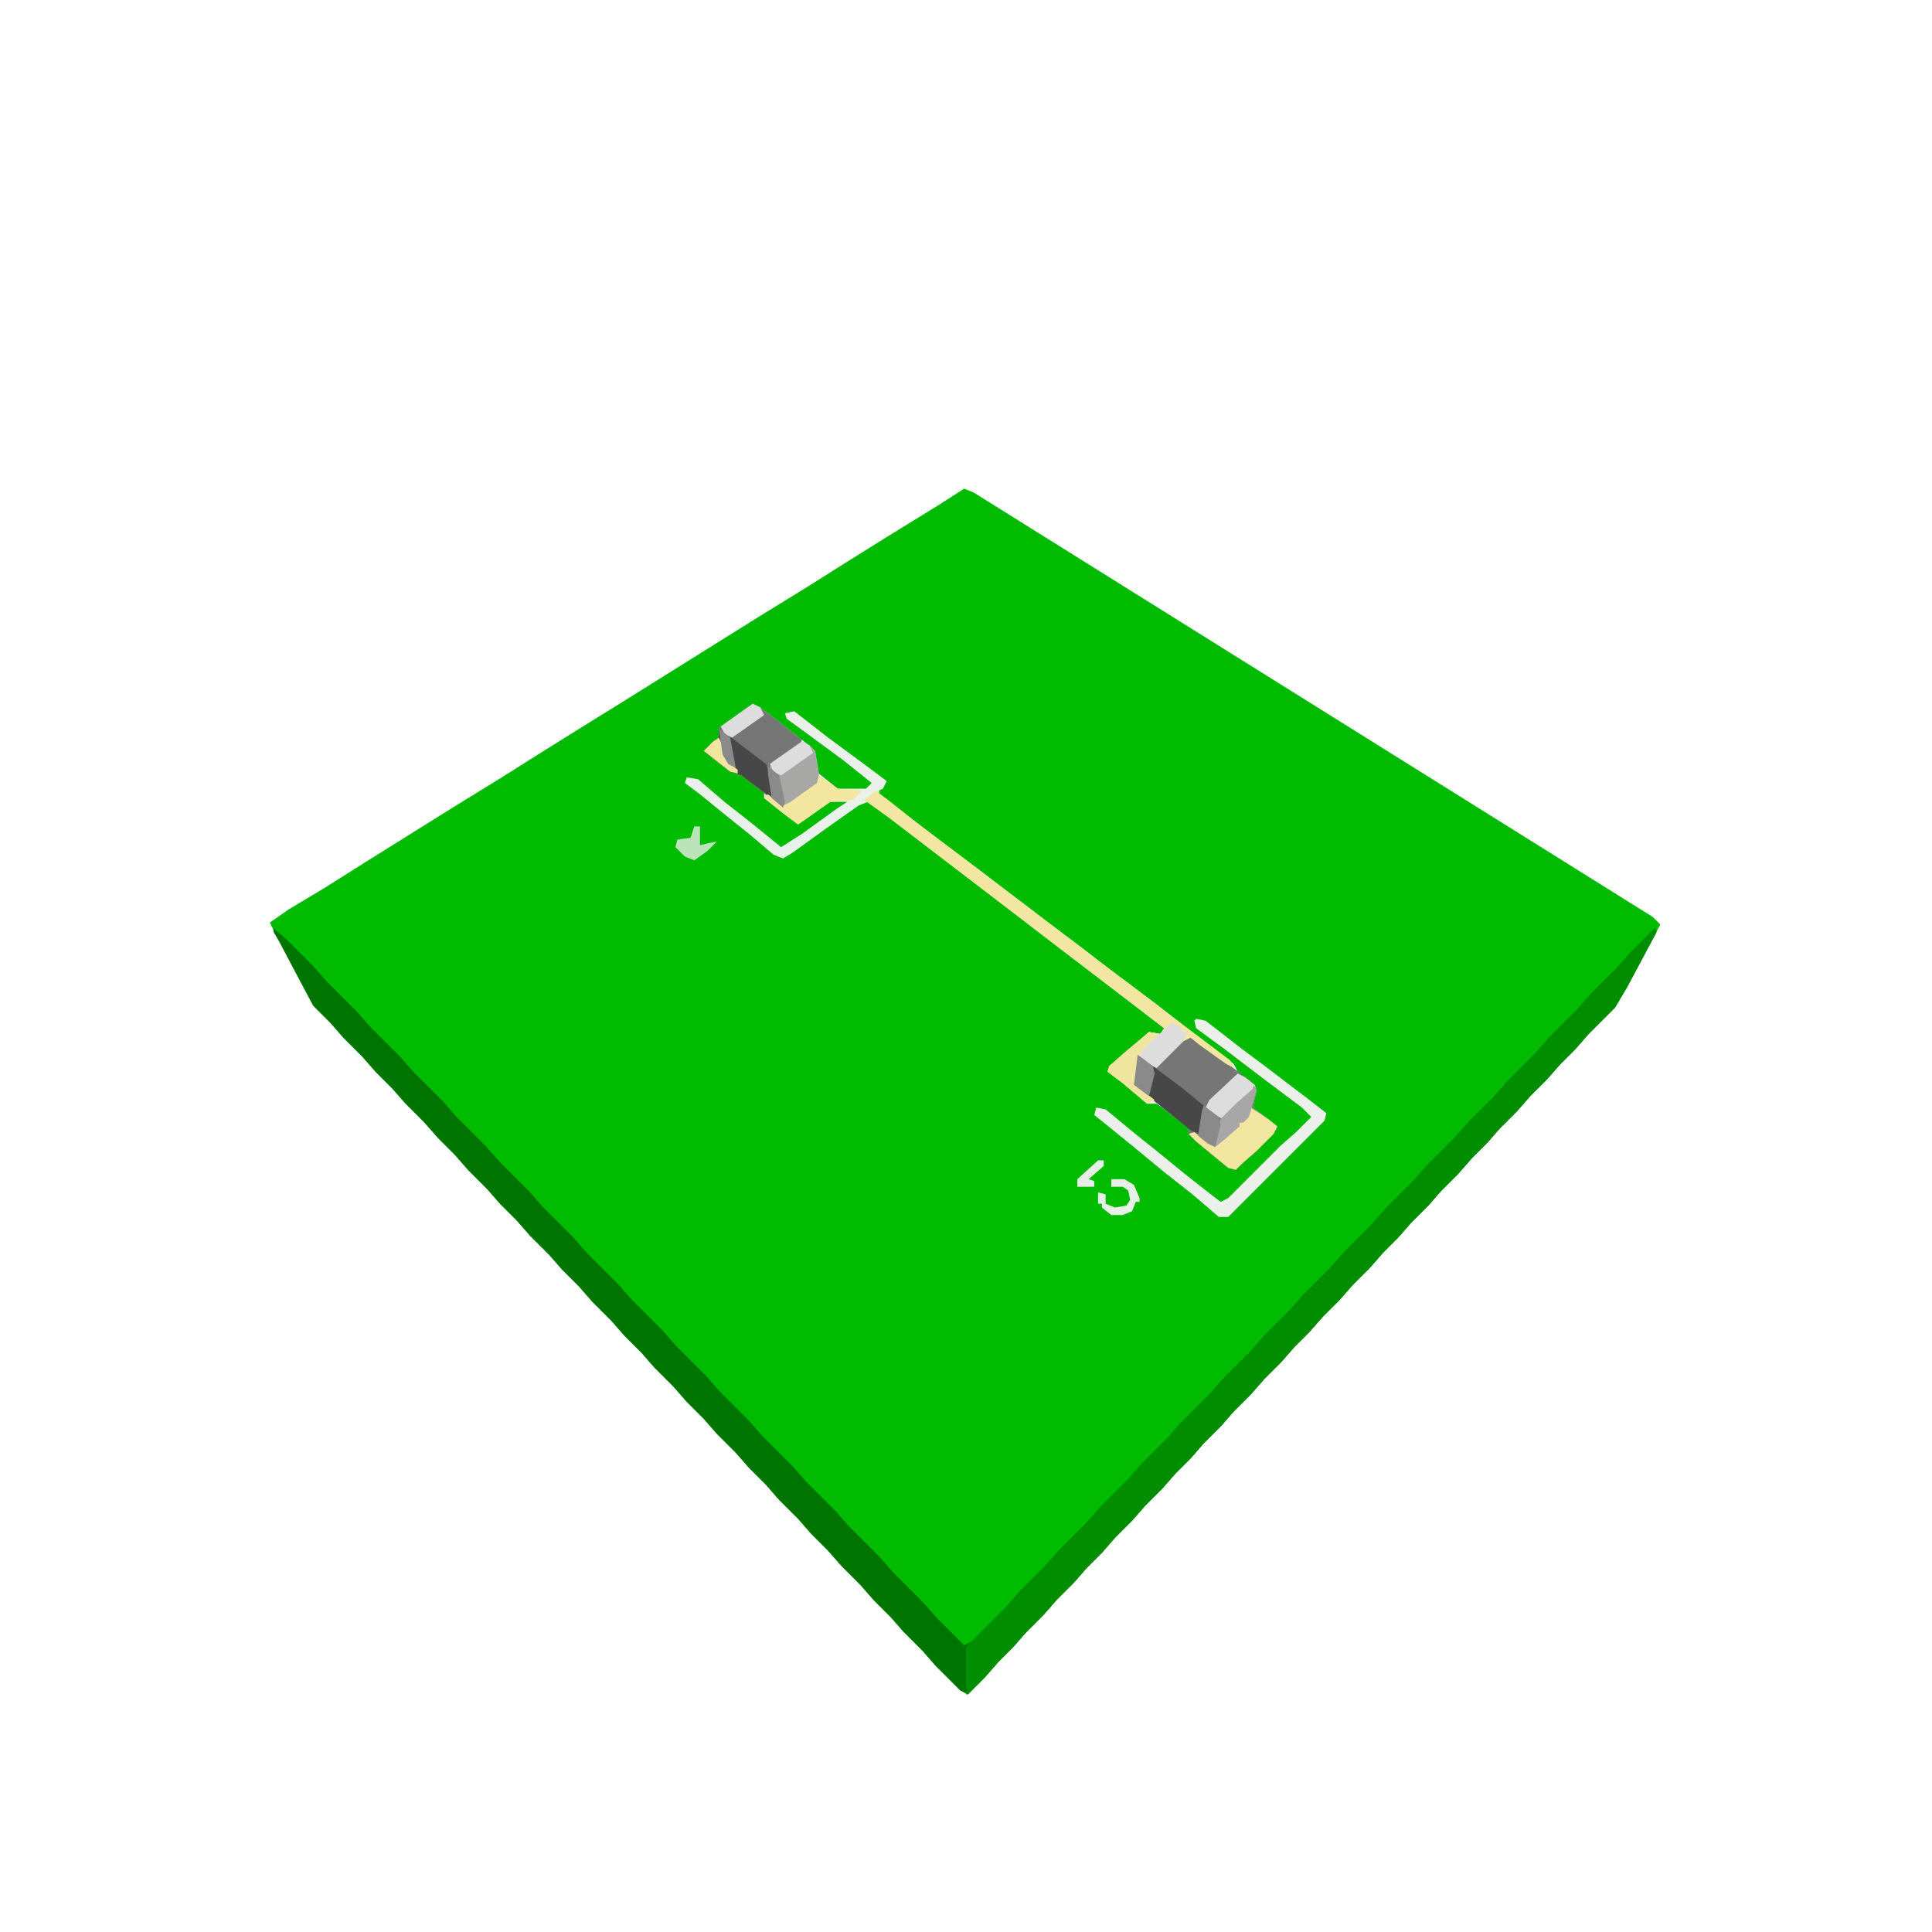
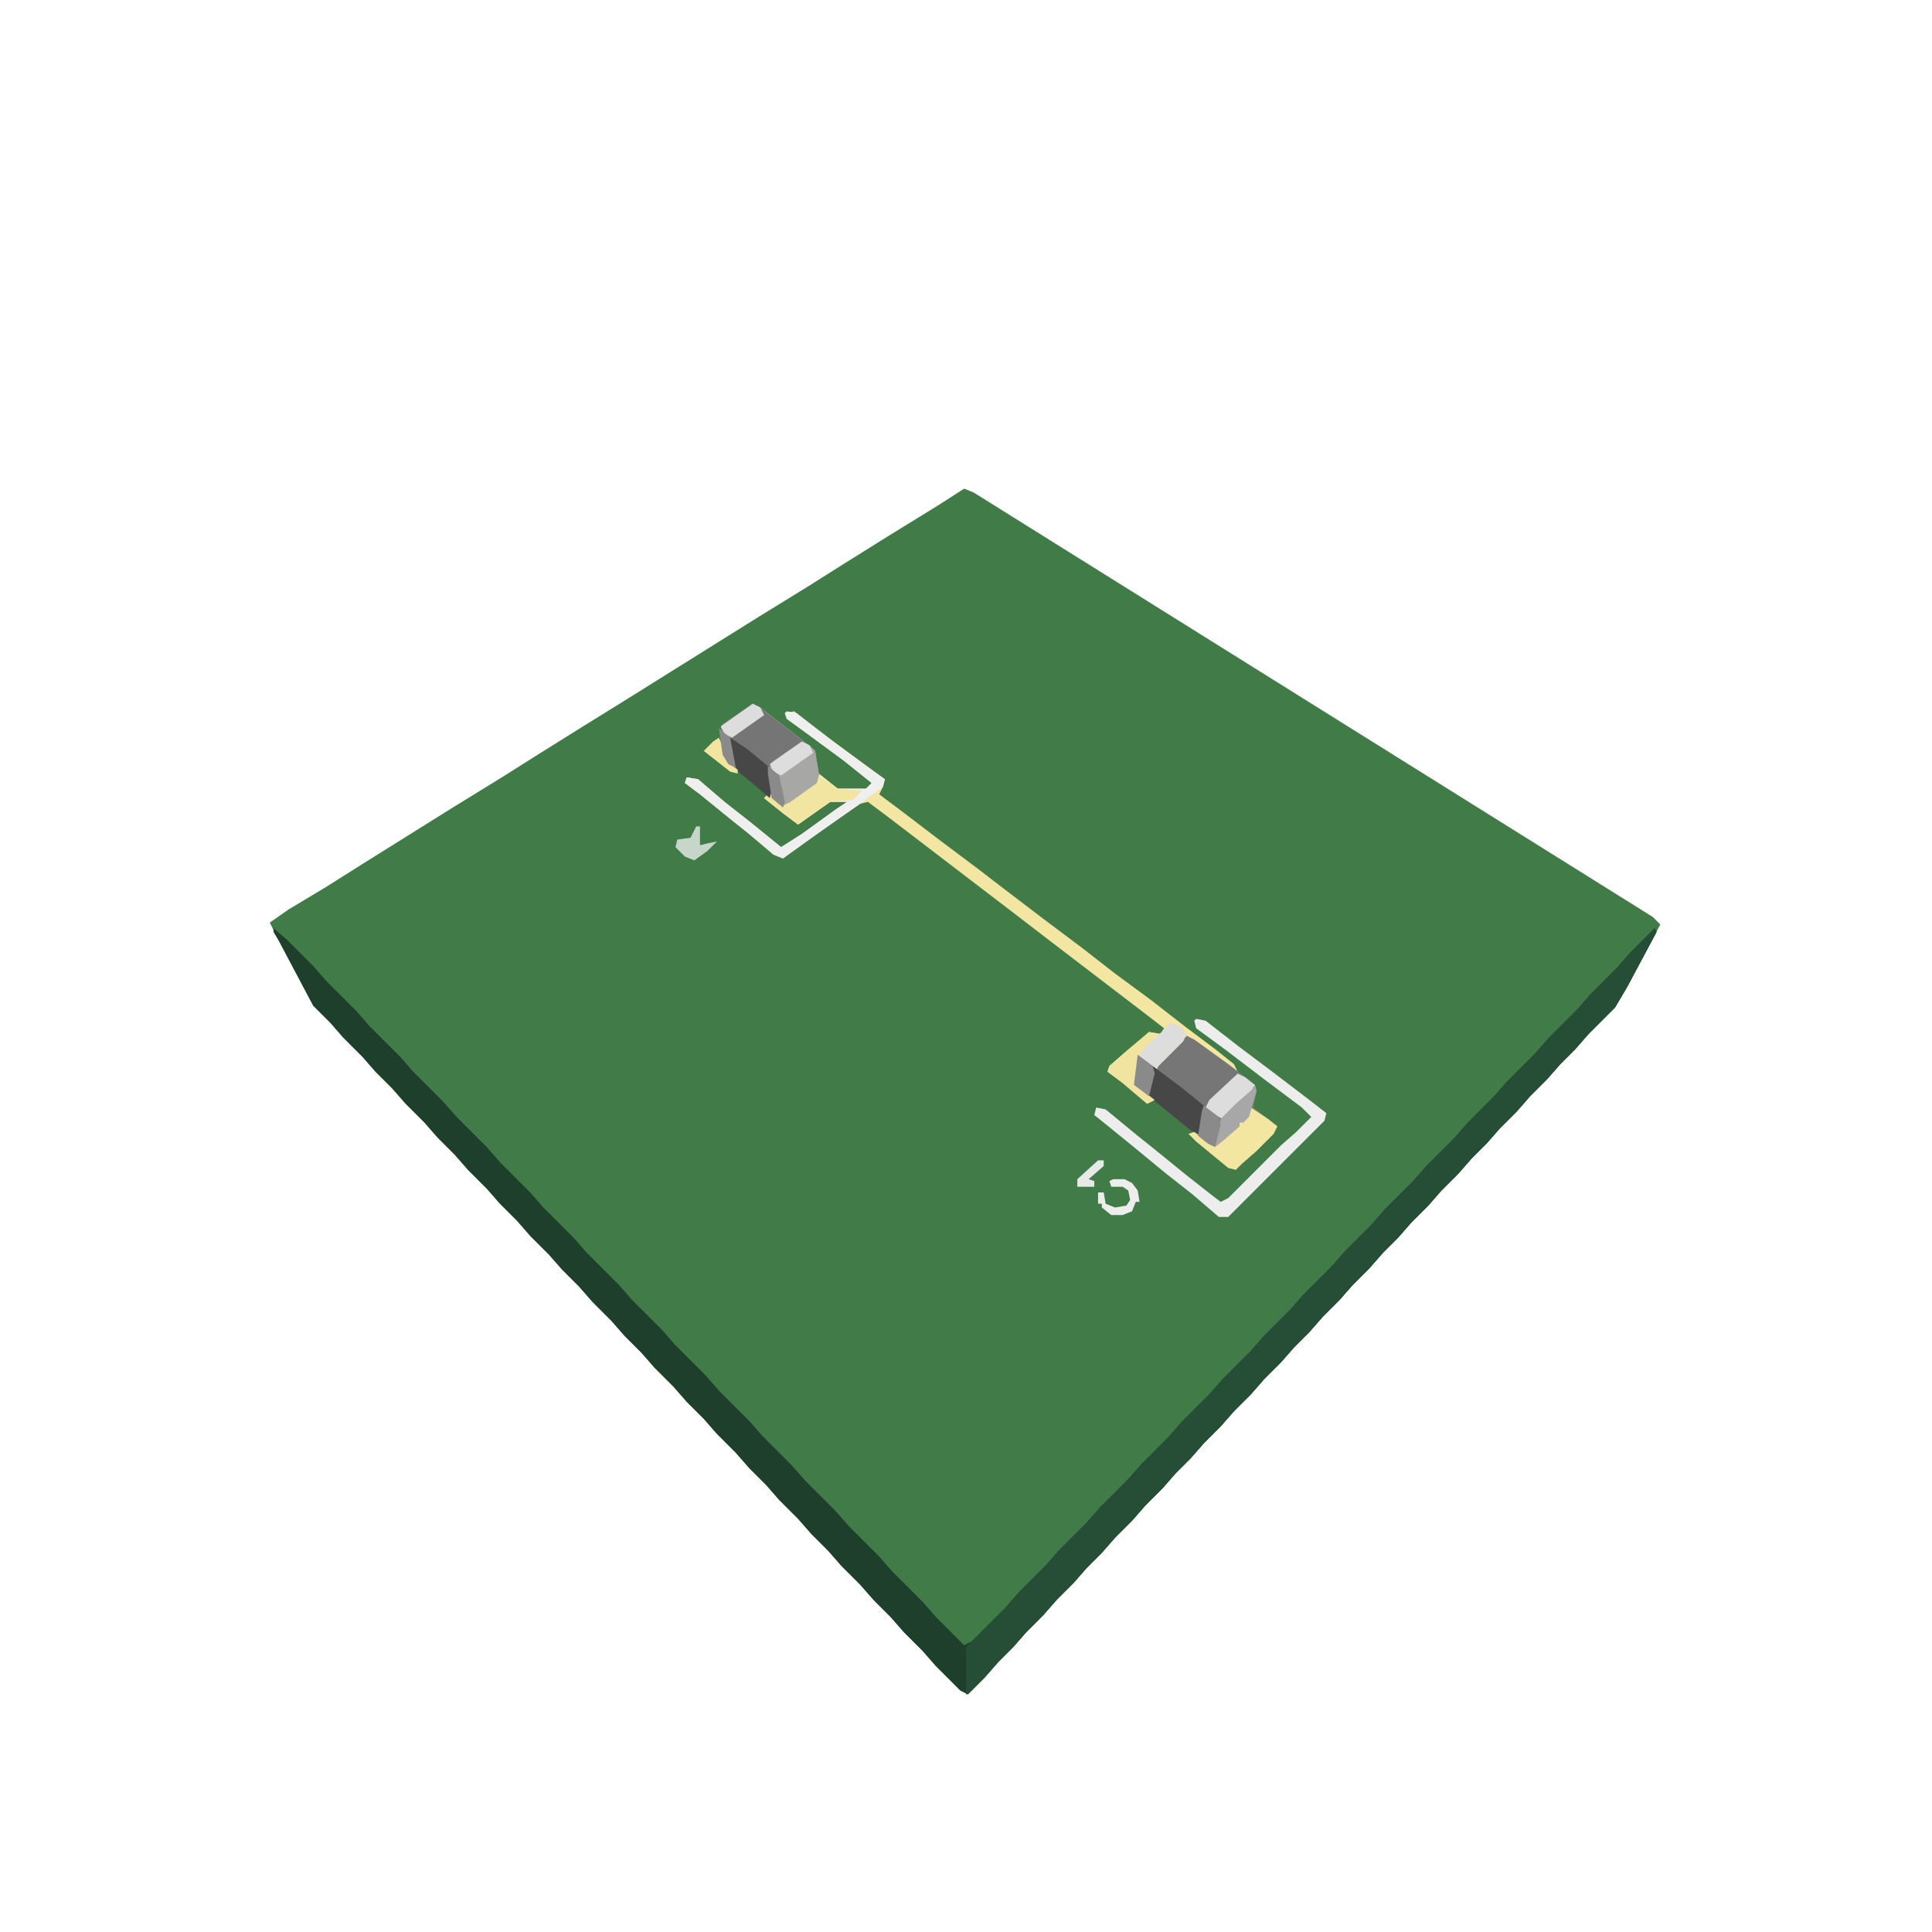
<svg xmlns="http://www.w3.org/2000/svg" version="1.1" width="1024" height="1024">
-   <path d="M0,0 L5,2 L29,17 L53,32 L77,47 L101,62 L125,77 L149,92 L173,107 L197,122 L221,137 L245,152 L269,167 L293,182 L317,197 L341,212 L365,227 L369,231 L351,265 L345,275 L331,289 L324,297 L316,305 L309,313 L300,322 L293,330 L284,339 L277,347 L269,355 L262,363 L253,372 L246,380 L237,389 L230,397 L222,405 L215,413 L206,422 L199,430 L190,439 L183,447 L175,455 L168,463 L159,472 L152,480 L143,489 L136,497 L127,506 L120,514 L112,522 L105,530 L96,539 L89,547 L80,556 L73,564 L65,572 L58,580 L49,589 L42,597 L33,606 L26,614 L18,622 L11,630 L2,639 L-2,637 L-15,624 L-22,616 L-32,606 L-39,598 L-48,589 L-55,581 L-65,571 L-72,563 L-81,554 L-88,546 L-98,536 L-105,528 L-114,519 L-121,511 L-131,501 L-138,493 L-147,484 L-154,476 L-164,466 L-171,458 L-180,449 L-187,441 L-197,431 L-204,423 L-213,414 L-220,406 L-230,396 L-237,388 L-246,379 L-253,371 L-263,361 L-270,353 L-279,344 L-286,336 L-296,326 L-303,318 L-312,309 L-319,301 L-329,291 L-336,283 L-345,274 L-363,240 L-368,230 L-358,223 L-338,211 L-319,199 L-295,184 L-271,169 L-245,153 L-226,141 L-202,126 L-181,113 L-157,98 L-133,83 L-109,68 L-83,52 L-64,40 L-40,25 L-14,9 Z " fill="#00BB00" transform="translate(511,259)" />
-   <path d="M0,0 L7,6 L21,20 L28,28 L44,44 L51,52 L67,68 L74,76 L90,92 L97,100 L113,116 L120,124 L136,140 L143,148 L159,164 L166,172 L183,189 L190,197 L206,213 L213,221 L229,237 L236,245 L252,261 L259,269 L275,285 L282,293 L298,309 L305,317 L321,333 L328,341 L344,357 L351,365 L366,380 L370,378 L388,360 L395,352 L409,338 L416,330 L431,315 L438,307 L453,292 L460,284 L474,270 L481,262 L496,247 L503,239 L518,224 L525,216 L539,202 L546,194 L561,179 L568,171 L582,157 L589,149 L604,134 L611,126 L626,111 L633,103 L647,89 L654,81 L669,66 L676,58 L691,43 L698,35 L712,21 L719,13 L732,0 L733,2 L718,30 L711,42 L697,56 L690,64 L682,72 L675,80 L666,89 L659,97 L650,106 L643,114 L635,122 L628,130 L619,139 L612,147 L603,156 L596,164 L588,172 L581,180 L572,189 L565,197 L556,206 L549,214 L541,222 L534,230 L525,239 L518,247 L509,256 L502,264 L493,273 L486,281 L478,289 L471,297 L462,306 L455,314 L446,323 L439,331 L431,339 L424,347 L415,356 L408,364 L399,373 L392,381 L384,389 L377,397 L368,406 L364,404 L351,391 L344,383 L334,373 L327,365 L318,356 L311,348 L301,338 L294,330 L285,321 L278,313 L268,303 L261,295 L252,286 L245,278 L235,268 L228,260 L219,251 L212,243 L202,233 L195,225 L186,216 L179,208 L169,198 L162,190 L153,181 L146,173 L136,163 L129,155 L120,146 L113,138 L103,128 L96,120 L87,111 L80,103 L70,93 L63,85 L54,76 L47,68 L37,58 L30,50 L21,41 L3,7 L0,2 Z " fill="#007400" transform="translate(145,492)" />
-   <path d="M0,0 L1,2 L-14,30 L-21,42 L-35,56 L-42,64 L-50,72 L-57,80 L-66,89 L-73,97 L-82,106 L-89,114 L-97,122 L-104,130 L-113,139 L-120,147 L-129,156 L-136,164 L-144,172 L-151,180 L-160,189 L-167,197 L-176,206 L-183,214 L-191,222 L-198,230 L-207,239 L-214,247 L-223,256 L-230,264 L-239,273 L-246,281 L-254,289 L-261,297 L-270,306 L-277,314 L-286,323 L-293,331 L-301,339 L-308,347 L-317,356 L-324,364 L-333,373 L-340,381 L-348,389 L-355,397 L-364,406 L-365,406 L-365,381 L-344,360 L-337,352 L-323,338 L-316,330 L-301,315 L-294,307 L-279,292 L-272,284 L-258,270 L-251,262 L-236,247 L-229,239 L-214,224 L-207,216 L-193,202 L-186,194 L-171,179 L-164,171 L-150,157 L-143,149 L-128,134 L-121,126 L-106,111 L-99,103 L-85,89 L-78,81 L-63,66 L-56,58 L-41,43 L-34,35 L-20,21 L-13,13 Z " fill="#008D00" transform="translate(877,492)" />
-   <path d="M0,0 L4,2 L22,16 L31,23 L33,25 L35,37 L45,45 L60,45 L63,42 L48,30 L29,16 L18,8 L17,5 L22,4 L40,18 L59,32 L71,41 L69,45 L67,46 L67,48 L79,57 L100,73 L120,88 L133,98 L154,114 L174,129 L192,143 L211,157 L229,171 L245,183 L255,191 L257,195 L266,202 L267,205 L265,214 L278,224 L276,228 L267,237 L259,244 L256,247 L252,246 L235,232 L231,228 L231,225 L217,214 L214,212 L209,212 L196,201 L188,195 L189,192 L197,185 L210,174 L216,175 L218,172 L205,162 L188,149 L171,136 L154,123 L141,113 L124,100 L107,87 L90,74 L73,61 L61,52 L56,54 L39,66 L21,79 L16,82 L11,80 L-2,69 L-12,61 L-28,48 L-36,42 L-35,39 L-29,40 L-15,52 L-1,63 L15,76 L26,69 L44,56 L50,52 L41,52 L24,64 L16,58 L6,50 L6,47 L-6,38 L-12,36 L-26,25 L-21,20 L-18,18 L-18,13 L-3,2 Z " fill="#EAF0EA" transform="translate(399,373)" />
-   <path d="M0,0 L4,2 L22,15 L35,25 L37,29 L35,38 L48,48 L46,52 L37,61 L29,68 L26,71 L22,70 L5,56 L1,52 L1,49 L-13,38 L-28,26 L-26,10 L-18,16 L-14,14 Z " fill="#767676" transform="translate(629,549)" />
-   <path d="M0,0 L8,6 L23,18 L39,30 L60,46 L76,58 L93,71 L114,87 L134,102 L147,112 L168,128 L188,143 L190,147 L186,145 L172,135 L167,131 L163,133 L149,147 L145,145 L140,141 L138,152 L139,157 L148,164 L144,166 L131,155 L123,149 L124,146 L132,139 L145,128 L151,129 L153,126 L140,116 L123,103 L106,90 L89,77 L76,67 L59,54 L42,41 L25,28 L8,15 L-6,5 L-1,1 Z " fill="#F3E6A2" transform="translate(464,419)" />
-   <path d="M0,0 L5,1 L23,15 L39,27 L60,43 L69,50 L68,54 L17,105 L12,105 L-2,93 L-16,82 L-33,68 L-49,55 L-54,51 L-53,47 L-48,48 L-31,62 L-21,70 L-5,83 L9,94 L13,97 L17,95 L45,67 L53,60 L61,52 L56,47 L36,32 L15,16 L0,5 L-1,1 Z " fill="#EBF0EB" transform="translate(634,540)" />
-   <path d="M0,0 L4,2 L22,16 L26,19 L25,22 L10,32 L12,36 L15,41 L17,55 L8,49 L-6,38 L-12,36 L-26,25 L-21,20 L-18,18 L-18,13 L-3,2 Z " fill="#757575" transform="translate(399,373)" />
+   <path d="M0,0 L5,2 L29,17 L53,32 L77,47 L101,62 L125,77 L149,92 L173,107 L197,122 L221,137 L245,152 L269,167 L293,182 L317,197 L341,212 L365,227 L369,231 L351,265 L345,275 L331,289 L324,297 L316,305 L309,313 L300,322 L293,330 L284,339 L277,347 L269,355 L262,363 L253,372 L246,380 L237,389 L230,397 L222,405 L215,413 L206,422 L199,430 L190,439 L183,447 L175,455 L168,463 L159,472 L152,480 L143,489 L136,497 L127,506 L120,514 L112,522 L105,530 L96,539 L89,547 L80,556 L73,564 L65,572 L58,580 L49,589 L42,597 L33,606 L26,614 L18,622 L11,630 L2,639 L-2,637 L-15,624 L-22,616 L-32,606 L-39,598 L-48,589 L-55,581 L-65,571 L-72,563 L-81,554 L-88,546 L-98,536 L-105,528 L-114,519 L-121,511 L-131,501 L-138,493 L-147,484 L-154,476 L-164,466 L-171,458 L-180,449 L-187,441 L-197,431 L-204,423 L-213,414 L-220,406 L-230,396 L-237,388 L-246,379 L-253,371 L-263,361 L-270,353 L-279,344 L-286,336 L-296,326 L-303,318 L-312,309 L-319,301 L-329,291 L-336,283 L-345,274 L-363,240 L-368,230 L-358,223 L-338,211 L-319,199 L-295,184 L-271,169 L-245,153 L-226,141 L-202,126 L-181,113 L-157,98 L-133,83 L-109,68 L-83,52 L-64,40 L-40,25 L-14,9 Z " fill="#417B47" transform="translate(511,259)" />
+   <path d="M0,0 L7,6 L21,20 L28,28 L44,44 L51,52 L67,68 L74,76 L90,92 L97,100 L113,116 L120,124 L136,140 L143,148 L159,164 L166,172 L183,189 L190,197 L206,213 L213,221 L229,237 L236,245 L252,261 L259,269 L275,285 L282,293 L298,309 L305,317 L321,333 L328,341 L344,357 L351,365 L366,380 L370,378 L388,360 L395,352 L409,338 L416,330 L431,315 L438,307 L453,292 L460,284 L474,270 L481,262 L496,247 L503,239 L518,224 L525,216 L539,202 L546,194 L561,179 L568,171 L582,157 L589,149 L604,134 L611,126 L626,111 L633,103 L647,89 L654,81 L669,66 L676,58 L691,43 L698,35 L712,21 L719,13 L732,0 L733,2 L718,30 L711,42 L697,56 L690,64 L682,72 L675,80 L666,89 L659,97 L650,106 L643,114 L635,122 L628,130 L619,139 L612,147 L603,156 L596,164 L588,172 L581,180 L572,189 L565,197 L556,206 L549,214 L541,222 L534,230 L525,239 L518,247 L509,256 L502,264 L493,273 L486,281 L478,289 L471,297 L462,306 L455,314 L446,323 L439,331 L431,339 L424,347 L415,356 L408,364 L399,373 L392,381 L384,389 L377,397 L368,406 L364,404 L351,391 L344,383 L334,373 L327,365 L318,356 L311,348 L301,338 L294,330 L285,321 L278,313 L268,303 L261,295 L252,286 L245,278 L235,268 L228,260 L219,251 L212,243 L202,233 L195,225 L186,216 L179,208 L169,198 L162,190 L153,181 L146,173 L136,163 L129,155 L120,146 L113,138 L103,128 L96,120 L87,111 L80,103 L70,93 L63,85 L54,76 L47,68 L37,58 L30,50 L21,41 L3,7 L0,2 Z " fill="#1D3F2C" transform="translate(145,492)" />
+   <path d="M0,0 L1,2 L-14,30 L-21,42 L-35,56 L-42,64 L-50,72 L-57,80 L-66,89 L-73,97 L-82,106 L-89,114 L-97,122 L-104,130 L-113,139 L-120,147 L-129,156 L-136,164 L-144,172 L-151,180 L-160,189 L-167,197 L-176,206 L-183,214 L-191,222 L-198,230 L-207,239 L-214,247 L-223,256 L-230,264 L-239,273 L-246,281 L-254,289 L-261,297 L-270,306 L-277,314 L-286,323 L-293,331 L-301,339 L-308,347 L-317,356 L-324,364 L-333,373 L-340,381 L-348,389 L-355,397 L-364,406 L-365,406 L-365,381 L-344,360 L-337,352 L-323,338 L-316,330 L-301,315 L-294,307 L-279,292 L-272,284 L-258,270 L-251,262 L-236,247 L-229,239 L-214,224 L-207,216 L-193,202 L-186,194 L-171,179 L-164,171 L-150,157 L-143,149 L-128,134 L-121,126 L-106,111 L-99,103 L-85,89 L-78,81 L-63,66 L-56,58 L-41,43 L-34,35 L-20,21 L-13,13 Z " fill="#264E37" transform="translate(877,492)" />
+   <path d="M0,0 L4,2 L22,16 L31,23 L33,25 L35,37 L45,45 L60,45 L63,42 L48,30 L29,16 L18,8 L17,5 L22,4 L40,18 L59,32 L70,40 L69,44 L67,48 L79,57 L100,73 L120,88 L133,98 L154,114 L174,129 L192,143 L211,157 L229,171 L245,183 L255,191 L257,195 L266,202 L267,205 L265,214 L278,224 L276,228 L267,237 L259,244 L256,247 L252,246 L235,232 L231,228 L234,227 L236,228 L238,213 L223,201 L206,188 L205,187 L203,198 L204,203 L213,210 L209,212 L196,201 L188,195 L189,192 L197,185 L210,174 L216,175 L218,172 L205,162 L188,149 L171,136 L154,123 L141,113 L124,100 L107,87 L90,74 L73,61 L61,52 L57,53 L38,66 L23,77 L16,82 L11,80 L-2,69 L-12,61 L-28,48 L-36,42 L-35,39 L-29,40 L-15,52 L-1,63 L15,76 L26,69 L44,56 L50,52 L41,52 L24,64 L16,58 L6,50 L8,48 L9,49 L7,33 L-11,19 L-17,14 L-16,11 Z " fill="#F3E6A2" transform="translate(399,373)" />
+   <path d="M0,0 L4,2 L22,15 L35,25 L37,29 L35,38 L48,48 L46,52 L37,61 L29,68 L26,71 L22,70 L5,56 L1,52 L4,51 L6,52 L8,37 L-7,25 L-16,18 L-14,14 Z " fill="#767676" transform="translate(629,549)" />
+   <path d="M0,0 L5,1 L23,15 L39,27 L60,43 L69,50 L68,54 L17,105 L12,105 L-2,93 L-16,82 L-33,68 L-49,55 L-54,51 L-53,47 L-48,48 L-31,62 L-21,70 L-5,83 L9,94 L13,97 L17,95 L45,67 L53,60 L61,52 L56,47 L36,32 L15,16 L0,5 L-1,1 Z " fill="#ECEDEC" transform="translate(634,540)" />
+   <path d="M0,0 L4,2 L22,16 L31,23 L33,25 L35,37 L35,42 L25,50 L18,55 L14,53 L10,50 L7,33 L-11,19 L-17,14 L-16,11 Z " fill="#757575" transform="translate(399,373)" />
+   <path d="M0,0 L5,1 L26,17 L45,31 L52,36 L51,40 L36,51 L19,63 L2,75 L-2,78 L-7,76 L-20,65 L-30,57 L-46,44 L-54,38 L-53,35 L-47,36 L-33,48 L-19,59 L-3,72 L8,65 L26,52 L32,48 L23,48 L6,60 L-2,54 L-12,46 L-10,44 L-2,50 L2,48 L16,38 L18,34 L27,41 L42,41 L45,38 L30,26 L11,12 L0,4 L-1,1 Z " fill="#EEEFEE" transform="translate(417,377)" />
  <path d="M0,0 L8,6 L24,18 L35,27 L33,40 L32,42 L28,40 L12,27 L-2,16 Z " fill="#474747" transform="translate(603,559)" />
-   <path d="M0,0 L4,2 L8,6 L6,10 L-8,24 L-12,22 L-17,18 L-19,29 L-18,34 L-9,41 L-13,43 L-26,32 L-34,26 L-33,23 L-25,16 L-12,5 L-6,6 Z " fill="#F0E59F" transform="translate(621,542)" />
+   <path d="M0,0 L4,2 L8,6 L6,10 L-8,24 L-12,22 L-17,18 L-19,29 L-18,34 L-9,41 L-13,43 L-26,32 L-34,26 L-33,23 L-25,16 L-12,5 L-6,6 Z " fill="#F1E4A0" transform="translate(621,542)" />
  <path d="M0,0 L9,6 L14,10 L12,14 L3,23 L-5,30 L-8,33 L-12,32 L-29,18 L-33,14 L-30,13 L-21,20 L-17,19 L-8,10 L-6,10 L-6,8 L-2,5 Z " fill="#F2E6A1" transform="translate(663,587)" />
  <path d="M0,0 L4,2 L7,5 L9,17 L9,22 L-1,30 L-9,35 L-13,18 L-17,14 L-16,11 Z " fill="#A7A7A6" transform="translate(425,393)" />
-   <path d="M0,0 L8,6 L25,19 L27,24 L28,37 L20,31 L12,25 L6,23 L-8,12 L-3,7 L0,5 Z " fill="#474747" transform="translate(381,386)" />
-   <path d="M0,0 L6,4 L10,7 L23,8 L18,13 L6,14 L-11,26 L-19,20 L-29,12 L-27,10 L-19,16 L-15,14 L-1,4 Z " fill="#F2E6A0" transform="translate(434,411)" />
+   <path d="M0,0 L6,4 L10,7 L23,8 L18,13 L6,14 L-11,26 L-19,20 L-29,12 L-27,10 L-19,16 L-15,14 L-1,4 Z " fill="#F2E5A1" transform="translate(434,411)" />
+   <path d="M0,0 L9,6 L20,15 L22,28 L21,32 L8,21 L3,17 L0,3 Z " fill="#474747" transform="translate(387,391)" />
  <path d="M0,0 L4,2 L9,6 L7,10 L-8,24 L-12,22 L-17,18 L-15,14 Z " fill="#DDDDDD" transform="translate(656,569)" />
  <path d="M0,0 L4,2 L8,6 L6,10 L-8,24 L-12,22 L-17,18 L-15,14 Z " fill="#DDDDDD" transform="translate(621,542)" />
  <path d="M0,0 L1,2 L-3,16 L-6,19 L-8,19 L-8,21 L-16,28 L-21,32 L-18,17 L-10,9 L-2,2 Z " fill="#A7A7A7" transform="translate(665,576)" />
  <path d="M0,0 L4,2 L6,6 L-11,18 L-15,16 L-17,12 Z " fill="#DDDDDD" transform="translate(425,393)" />
  <path d="M0,0 L4,2 L6,6 L-11,18 L-15,16 L-17,12 Z " fill="#DDDDDD" transform="translate(399,373)" />
  <path d="M0,0 L8,6 L9,10 L6,22 L2,20 L-3,16 L-1,3 Z " fill="#8A8A8A" transform="translate(638,586)" />
-   <path d="M0,0 L3,0 L3,10 L7,9 L12,8 L7,13 L0,18 L-5,16 L-10,11 L-9,7 L-2,6 Z " fill="#BBE4BB" transform="translate(368,438)" />
-   <path d="M0,0 L7,0 L12,3 L15,10 L15,12 L13,12 L11,17 L6,19 L0,19 L-5,15 L-5,13 L-7,13 L-7,7 L-3,8 L-3,13 L2,15 L8,14 L10,11 L9,6 L6,4 L0,4 Z " fill="#E7EFE7" transform="translate(589,625)" />
+   <path d="M0,0 L2,0 L2,10 L6,9 L11,8 L6,13 L-1,18 L-6,16 L-11,11 L-10,7 L-3,6 Z " fill="#C8D5C9" transform="translate(369,438)" />
  <path d="M0,0 L8,6 L9,10 L6,22 L-2,16 Z " fill="#8A8A8A" transform="translate(603,559)" />
-   <path d="M0,0 L2,4 L5,13 L10,17 L10,19 L6,18 L-8,7 L-3,2 Z " fill="#F1E6A0" transform="translate(381,391)" />
+   <path d="M0,0 L6,0 L10,2 L13,6 L14,12 L12,12 L10,17 L5,19 L-1,19 L-6,15 L-6,13 L-8,13 L-8,7 L-5,7 L-4,13 L1,15 L7,14 L9,11 L8,6 L5,4 L-1,4 L-2,1 Z " fill="#ECEDEC" transform="translate(590,625)" />
+   <path d="M0,0 L2,4 L5,13 L10,17 L10,19 L6,18 L-8,7 L-3,2 Z " fill="#F1E5A0" transform="translate(381,391)" />
  <path d="M0,0 L6,5 L9,19 L8,22 L2,17 L0,4 Z " fill="#8A8A8A" transform="translate(407,406)" />
  <path d="M0,0 L6,5 L9,21 L5,19 L2,14 Z " fill="#8A8A8A" transform="translate(381,386)" />
-   <path d="M0,0 L3,0 L3,3 L-5,10 L-2,11 L-2,14 L-11,14 L-11,10 Z " fill="#E7EEE7" transform="translate(582,615)" />
+   <path d="M0,0 L3,0 L3,3 L-5,10 L-2,11 L-2,14 L-11,14 L-11,10 Z " fill="#E8EAE8" transform="translate(582,615)" />
</svg>
